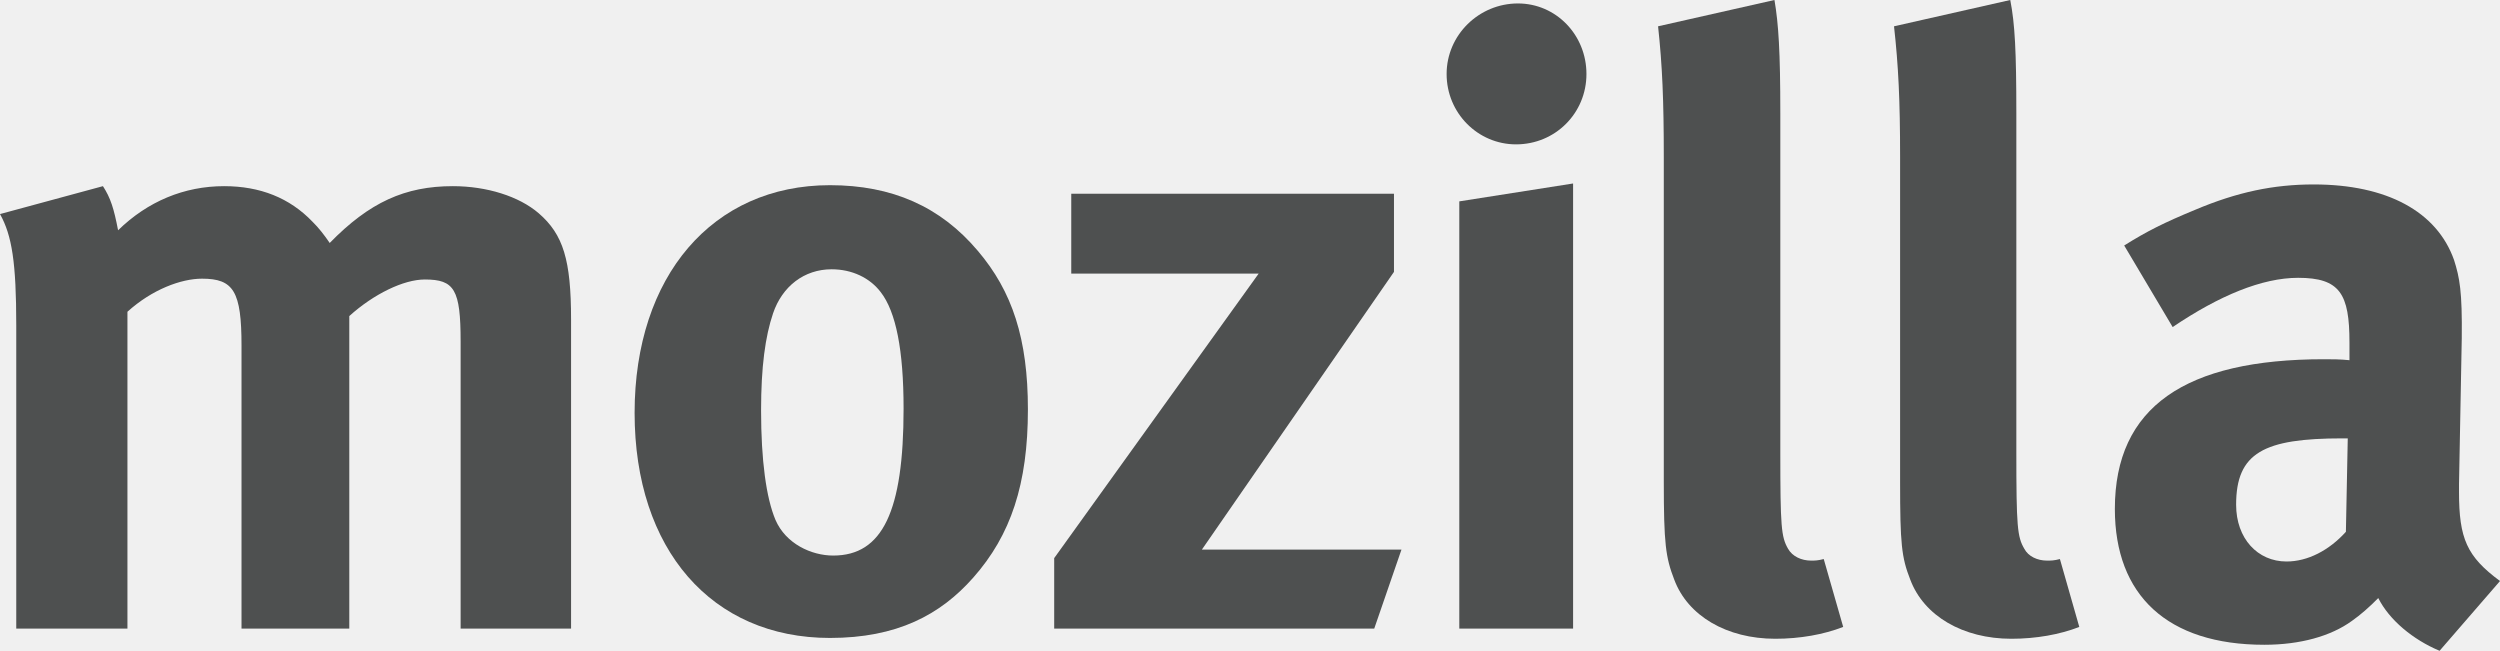
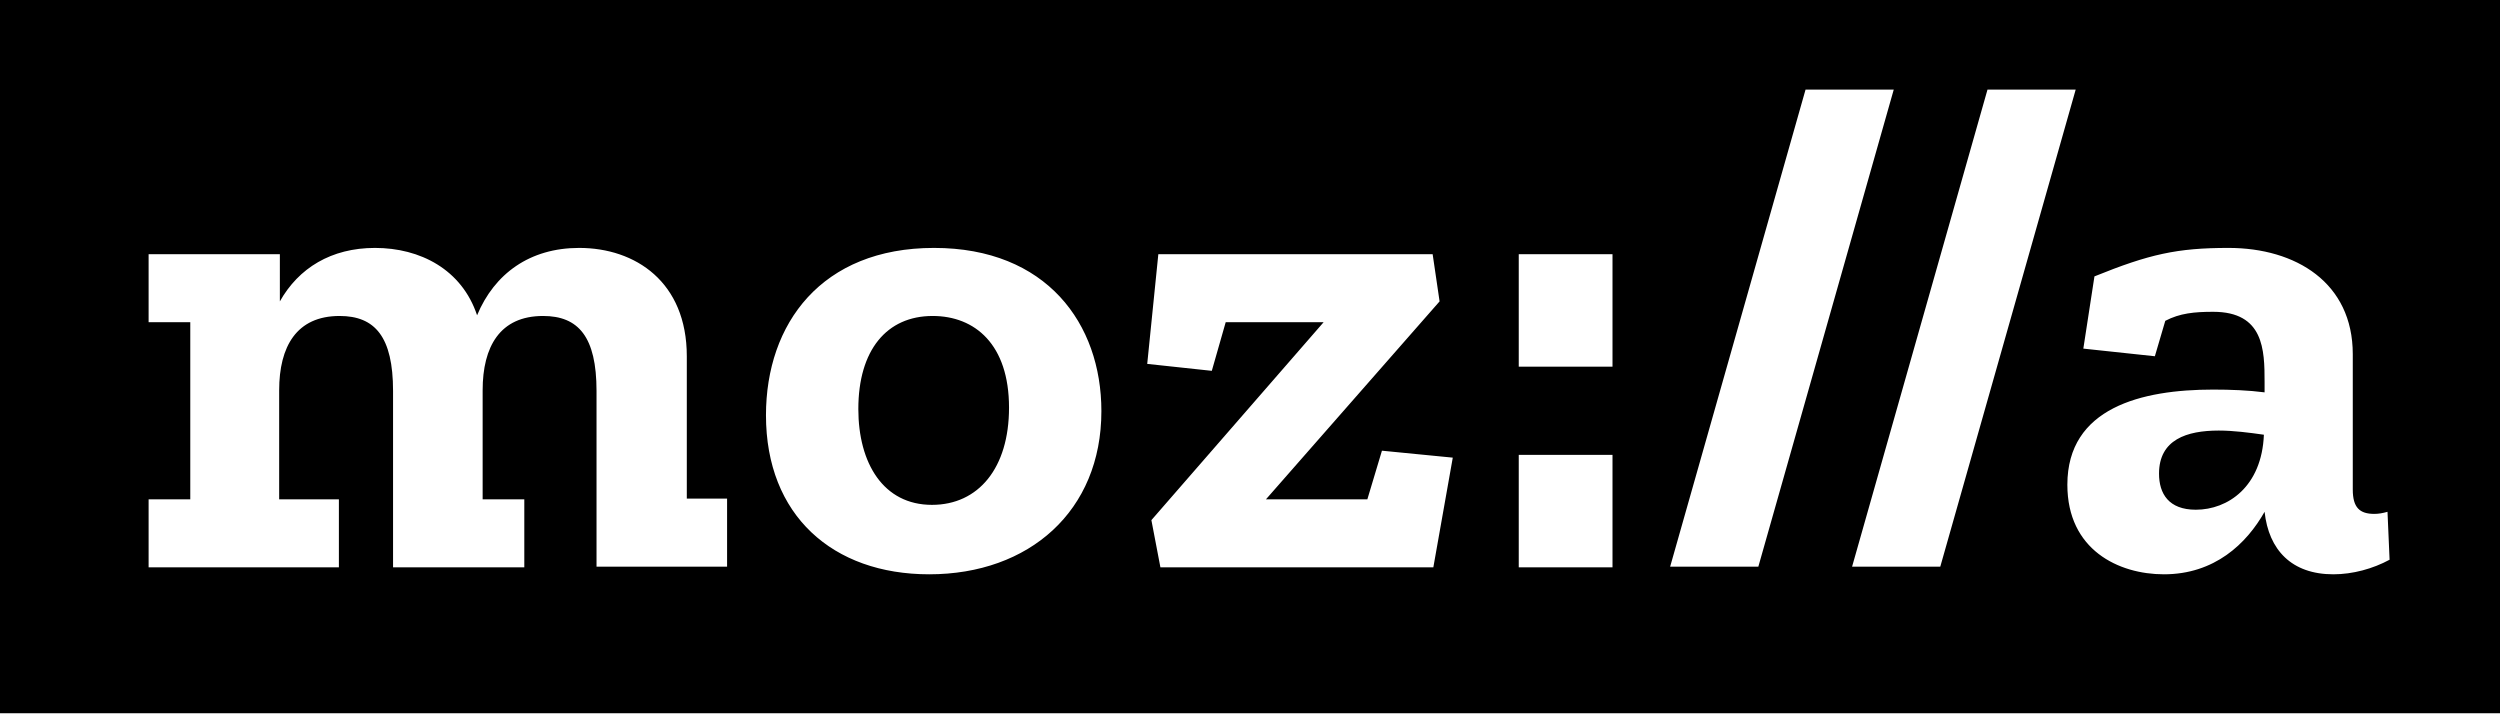
- <svg xmlns="http://www.w3.org/2000/svg" viewBox="0 0 300 78.095">
-   <defs>
-     <style>.a{fill:#4E5050;}</style>
-   </defs>
-   <path d="m 12.353,22.339 c 0.909,1.403 1.309,2.654 1.817,5.294 3.554,-3.469 7.936,-5.294 12.719,-5.294 4.32,0 7.865,1.403 10.608,4.266 0.739,0.718 1.452,1.643 2.067,2.552 4.774,-4.889 9.049,-6.818 14.776,-6.818 4.079,0 7.945,1.22 10.305,3.251 2.948,2.548 3.883,5.611 3.883,12.742 l 0,37.101 -13.253,0 0,-34.443 c 0,-6.244 -0.739,-7.451 -4.293,-7.451 -2.547,0 -6.128,1.737 -9.067,4.387 l 0,37.507 -12.933,0 0,-33.953 c 0,-6.51 -0.944,-8.039 -4.738,-8.039 -2.521,0 -6.012,1.306 -8.951,3.969 l 0,38.023 -13.342,0 0,-36.394 C 1.95,31.503 1.434,28.248 0,25.688 l 12.353,-3.349" class="a" />
-   <path d="m 92.764,37.613 c -0.936,2.761 -1.434,6.427 -1.434,11.628 0,5.998 0.614,10.506 1.727,13.146 1.229,2.855 4.303,4.28 6.929,4.28 5.915,0 8.444,-5.295 8.444,-17.626 0,-7.037 -0.918,-11.633 -2.743,-13.984 -1.31,-1.719 -3.438,-2.743 -5.897,-2.743 -3.269,0 -5.923,2.03 -7.027,5.299 l 0,0 z m 24.555,-7.535 c 4.169,4.89 6.03,10.594 6.03,19.052 0,8.969 -2.057,15.096 -6.556,20.182 -3.954,4.48 -9.165,7.242 -17.199,7.242 -14.188,0 -23.442,-10.604 -23.442,-27.006 0,-16.416 9.352,-27.326 23.442,-27.326 7.437,0 13.245,2.557 17.724,7.856 l 0,0 z" class="a" />
-   <path d="m 167.277,23.247 0,9.378 -23.05,33.325 23.95,0 -3.269,9.482 -38.405,0 0,-8.457 24.538,-34.144 -22.49,0 0,-9.584 38.726,0" class="a" />
-   <path d="m 188.771,22.018 0,53.414 -13.655,0 0,-51.268 13.655,-2.146 0,0 z m 1.603,-13.138 c 0,4.695 -3.732,8.444 -8.452,8.444 -4.57,0 -8.328,-3.749 -8.328,-8.444 0,-4.685 3.883,-8.466 8.558,-8.466 4.579,0 8.222,3.781 8.222,8.466 l 0,0 z" class="a" />
-   <path d="m 213.638,13.575 0,40.659 c 0,8.982 0.107,10.189 0.927,11.614 0.516,0.926 1.621,1.425 2.761,1.425 0.49,0 0.783,0 1.523,-0.188 l 2.334,8.145 c -2.334,0.913 -5.192,1.422 -8.149,1.422 -5.826,0 -10.511,-2.745 -12.132,-7.118 -1.024,-2.654 -1.247,-4.292 -1.247,-11.73 l 0,-38.95 c 0,-6.822 -0.177,-10.991 -0.686,-15.698 L 212.935,0 c 0.489,2.851 0.703,6.217 0.703,13.575" class="a" />
-   <path d="m 241.961,13.575 0,40.659 c 0,8.982 0.117,10.189 0.954,11.614 0.48,0.926 1.585,1.425 2.725,1.425 0.516,0 0.828,0 1.549,-0.188 l 2.325,8.145 c -2.325,0.913 -5.185,1.422 -8.151,1.422 -5.815,0 -10.509,-2.745 -12.139,-7.118 -1.042,-2.654 -1.212,-4.292 -1.212,-11.73 l 0,-38.95 c 0,-6.822 -0.204,-10.991 -0.73,-15.698 L 241.231,0 c 0.562,2.851 0.73,6.217 0.73,13.575" class="a" />
-   <path d="m 281.089,52.604 c -9.441,0 -12.754,1.719 -12.754,7.963 0,4.061 2.583,6.813 6.047,6.813 2.539,0 5.104,-1.327 7.126,-3.563 l 0.223,-11.213 -0.642,0 0,0 z M 263.391,25.188 c 5.078,-2.147 9.443,-3.055 14.252,-3.055 8.782,0 14.785,3.252 16.842,9.067 0.677,2.139 0.989,3.768 0.927,9.379 l -0.33,17.521 0,0.925 c 0,5.603 0.927,7.749 4.919,10.698 l -7.251,8.372 c -3.19,-1.336 -6.03,-3.687 -7.358,-6.329 -1.006,1.029 -2.138,2.027 -3.171,2.748 -2.529,1.836 -6.225,2.859 -10.501,2.859 -11.622,0 -17.937,-5.923 -17.937,-16.3 0,-12.251 8.479,-17.965 25.08,-17.965 0.998,0 1.942,0 3.073,0.116 l 0,-2.128 c 0,-5.821 -1.131,-7.758 -6.155,-7.758 -4.329,0 -9.468,2.128 -15.062,5.909 l -5.816,-9.788 c 2.77,-1.737 4.81,-2.748 8.488,-4.271 l 0,0 z" class="a" />
+ <svg xmlns="http://www.w3.org/2000/svg" version="1.1" id="Layer_1" x="0" y="0" viewBox="0 0 360 102.8" xml:space="preserve" enable-background="new 0 0 360 102.8">
+   <style type="text/css">.st0{fill:#fff}</style>
+   <rect y="-.2" width="360" height="102.9" />
+   <path class="st0" d="M343.8,73.7c-0.7,0.2-1.3,0.3-1.9,0.3c-2.1,0-3.1-0.9-3.1-3.5V51c0-10.3-8.2-15.3-17.9-15.3 c-7.4,0-11.4,0.9-19.3,4.1L300,50.2l10.3,1.1l1.5-5.1c2.1-1.1,4.2-1.3,6.9-1.3c7.3,0,7.4,5.5,7.4,10.1v1.5 c-2.3-0.3-4.9-0.4-7.4-0.4c-10.3,0-21,2.6-21,13.7c0,9.4,7.4,12.9,13.9,12.9c7.3,0,11.9-4.4,14.5-9c0.6,5.5,3.9,9,9.9,9 c2.8,0,5.7-0.8,8.1-2.1L343.8,73.7z M316.2,73.4c-3.9,0-5.3-2.3-5.3-5.2c0-4.9,4-6.2,8.6-6.2c2.1,0,4.4,0.3,6.5,0.6 C325.7,70.1,320.8,73.4,316.2,73.4z M298.9,12.9l-19.5,68.7h-12.7l19.5-68.7H298.9z M272.7,12.9l-19.5,68.7h-12.7L260,12.9H272.7z M218.7,36.6h13.5v16.2h-13.5V36.6z M218.7,65.5h13.5v16.2h-13.5V65.5z M199,64.9l10.2,1l-2.8,15.8h-39.3l-1.3-6.8l24.8-28.5h-14.1 l-2,7l-9.3-1l1.6-15.8h39.5l1,6.8l-25,28.5h14.6L199,64.9z M134.5,35.7c-16.2,0-24.2,10.9-24.2,24.1c0,14.4,9.6,22.9,23.5,22.9 c14.4,0,24.8-9.1,24.8-23.5C158.6,46.6,150.7,35.7,134.5,35.7z M134.2,72.7c-7,0-10.6-6-10.6-13.8c0-8.5,4.1-13.4,10.7-13.4 c6.1,0,11,4.1,11,13.2C145.3,67.4,140.9,72.7,134.2,72.7z M98.7,71.8h6v9.8H85.9V56.3c0-7.8-2.6-10.8-7.7-10.8 c-6.2,0-8.7,4.4-8.7,10.7v15.7h6v9.8H56.6V56.3c0-7.8-2.6-10.8-7.7-10.8c-6.2,0-8.7,4.4-8.7,10.7v15.7h8.6v9.8H21.4v-9.8h6V46.4h-6 v-9.8h18.9v6.8c2.7-4.8,7.4-7.7,13.7-7.7c6.5,0,12.5,3.1,14.7,9.7c2.5-6,7.6-9.7,14.7-9.7c8.1,0,15.5,4.9,15.5,15.6V71.8z" />
</svg>
